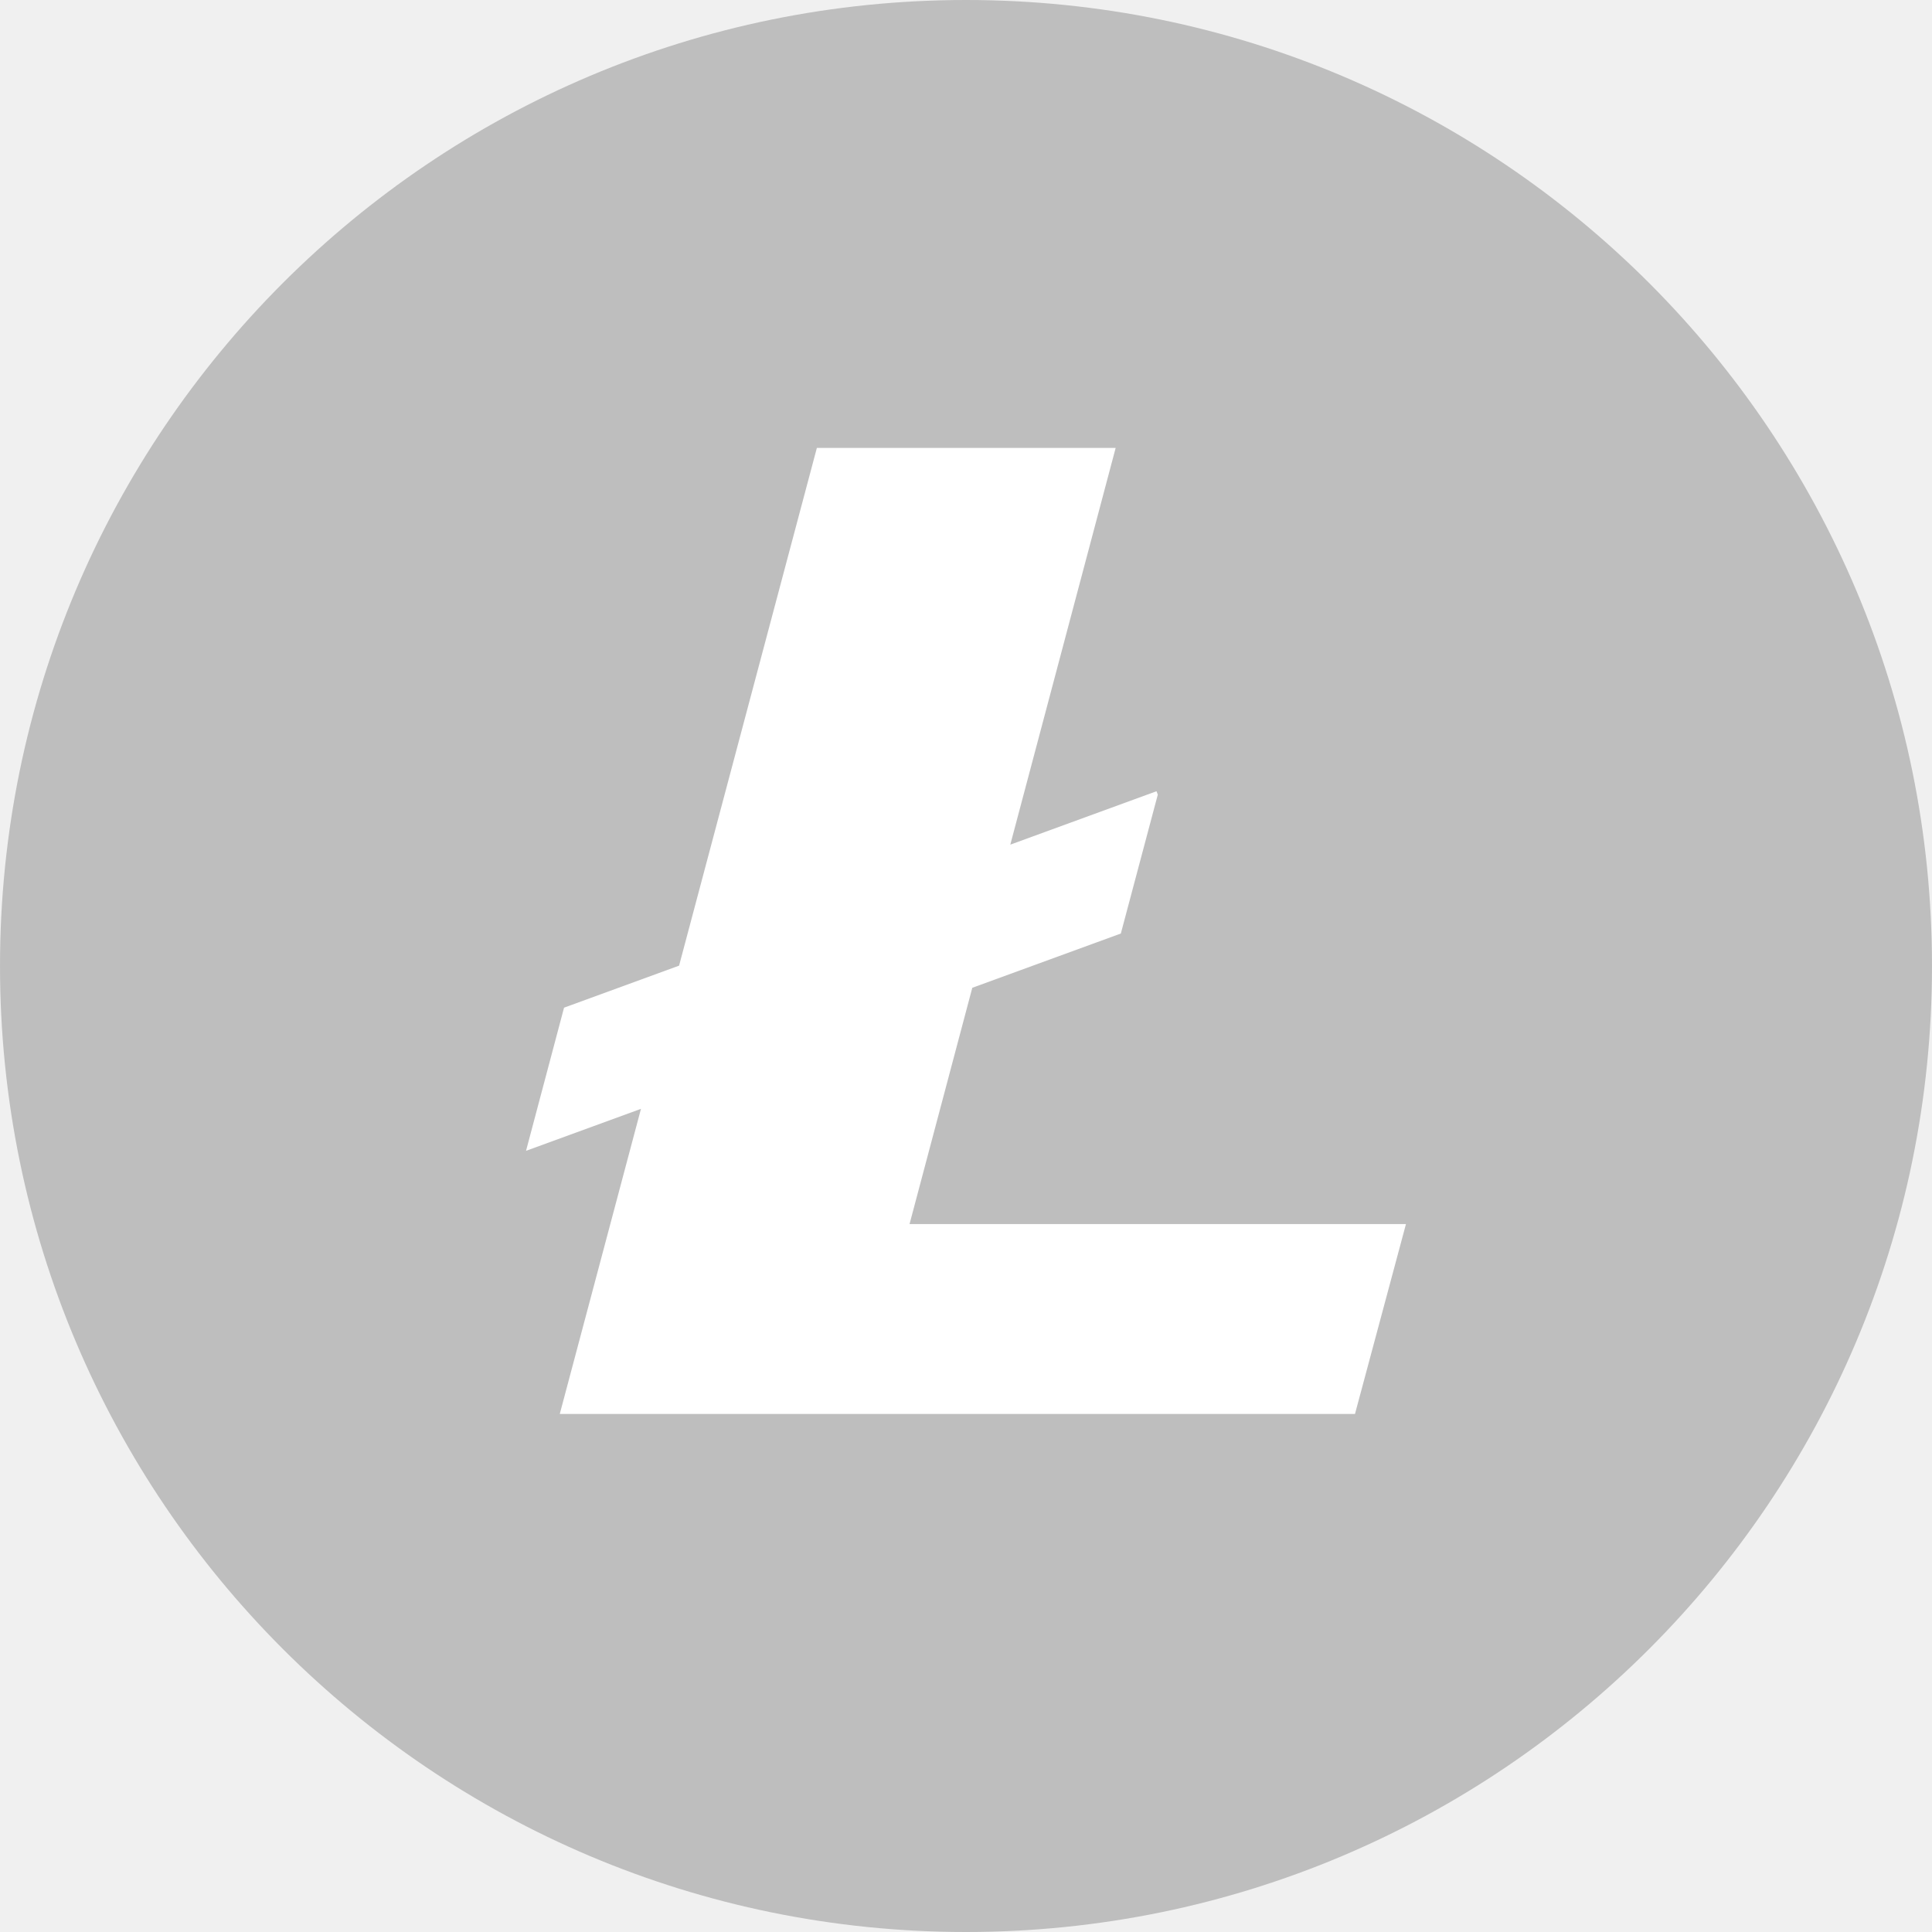
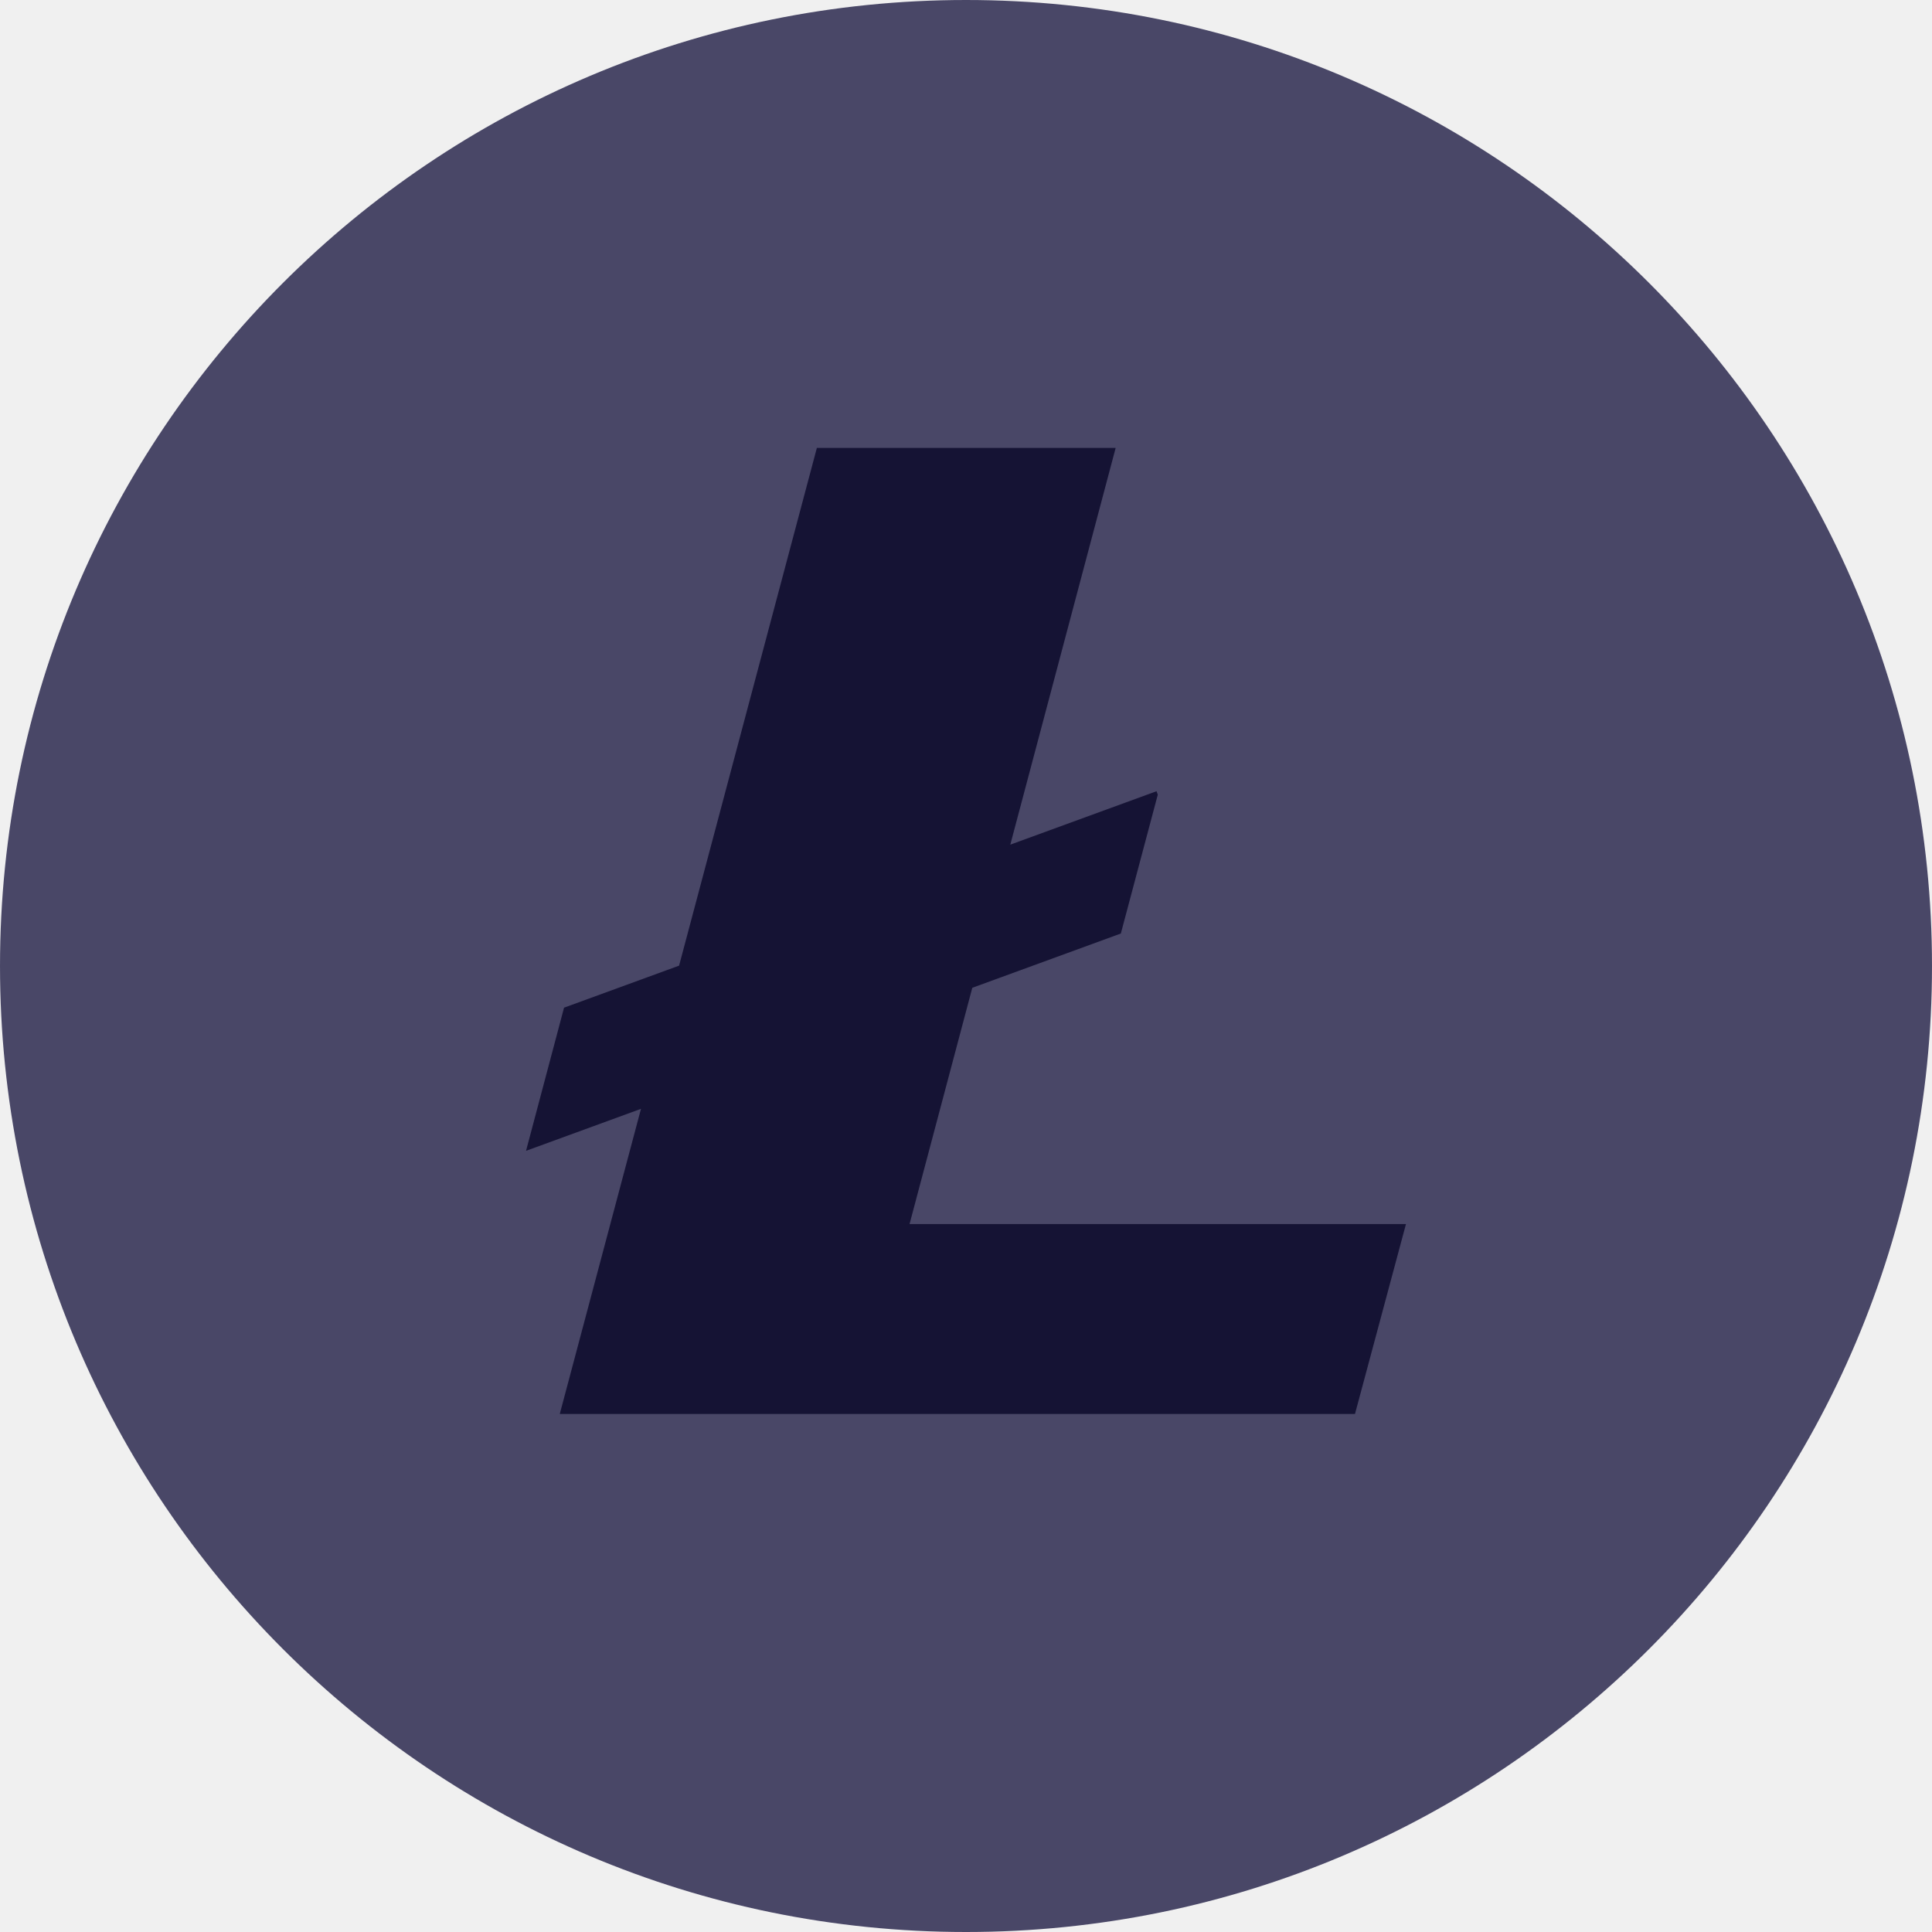
<svg xmlns="http://www.w3.org/2000/svg" id="capa" viewBox="0.847 0.876 329.256 329.256">
-   <path d="M330.102 165.503c0 90.922-73.705 164.629-164.626 164.629C74.554 330.132.848 256.425.848 165.503.848 74.582 74.554.876 165.476.876c90.92 0 164.626 73.706 164.626 164.627" fill="#bebebe" />
-   <path d="M295.15 165.505c0 71.613-58.057 129.675-129.674 129.675-71.616 0-129.677-58.062-129.677-129.675 0-71.619 58.061-129.677 129.677-129.677 71.618 0 129.674 58.057 129.674 129.677" fill="#bebebe" />
-   <path d="M155.854 209.482l10.693-40.264 25.316-9.249 6.297-23.663-.215-.587-24.92 9.104 17.955-67.608h-50.921l-23.481 88.23-19.605 7.162-6.478 24.395 19.59-7.156-13.839 51.998h135.521l8.688-32.362h-84.601" fill="#fff" />
+   <path d="M330.102 165.503c0 90.922-73.705 164.629-164.626 164.629C74.554 330.132.848 256.425.848 165.503.848 74.582 74.554.876 165.476.876c90.92 0 164.626 73.706 164.626 164.627" fill="#494767" />
+   <path d="M295.15 165.505c0 71.613-58.057 129.675-129.674 129.675-71.616 0-129.677-58.062-129.677-129.675 0-71.619 58.061-129.677 129.677-129.677 71.618 0 129.674 58.057 129.674 129.677" fill="#494767" />
+   <path d="M155.854 209.482l10.693-40.264 25.316-9.249 6.297-23.663-.215-.587-24.92 9.104 17.955-67.608h-50.921l-23.481 88.23-19.605 7.162-6.478 24.395 19.59-7.156-13.839 51.998h135.521l8.688-32.362h-84.601" fill="#151334" />
</svg>
